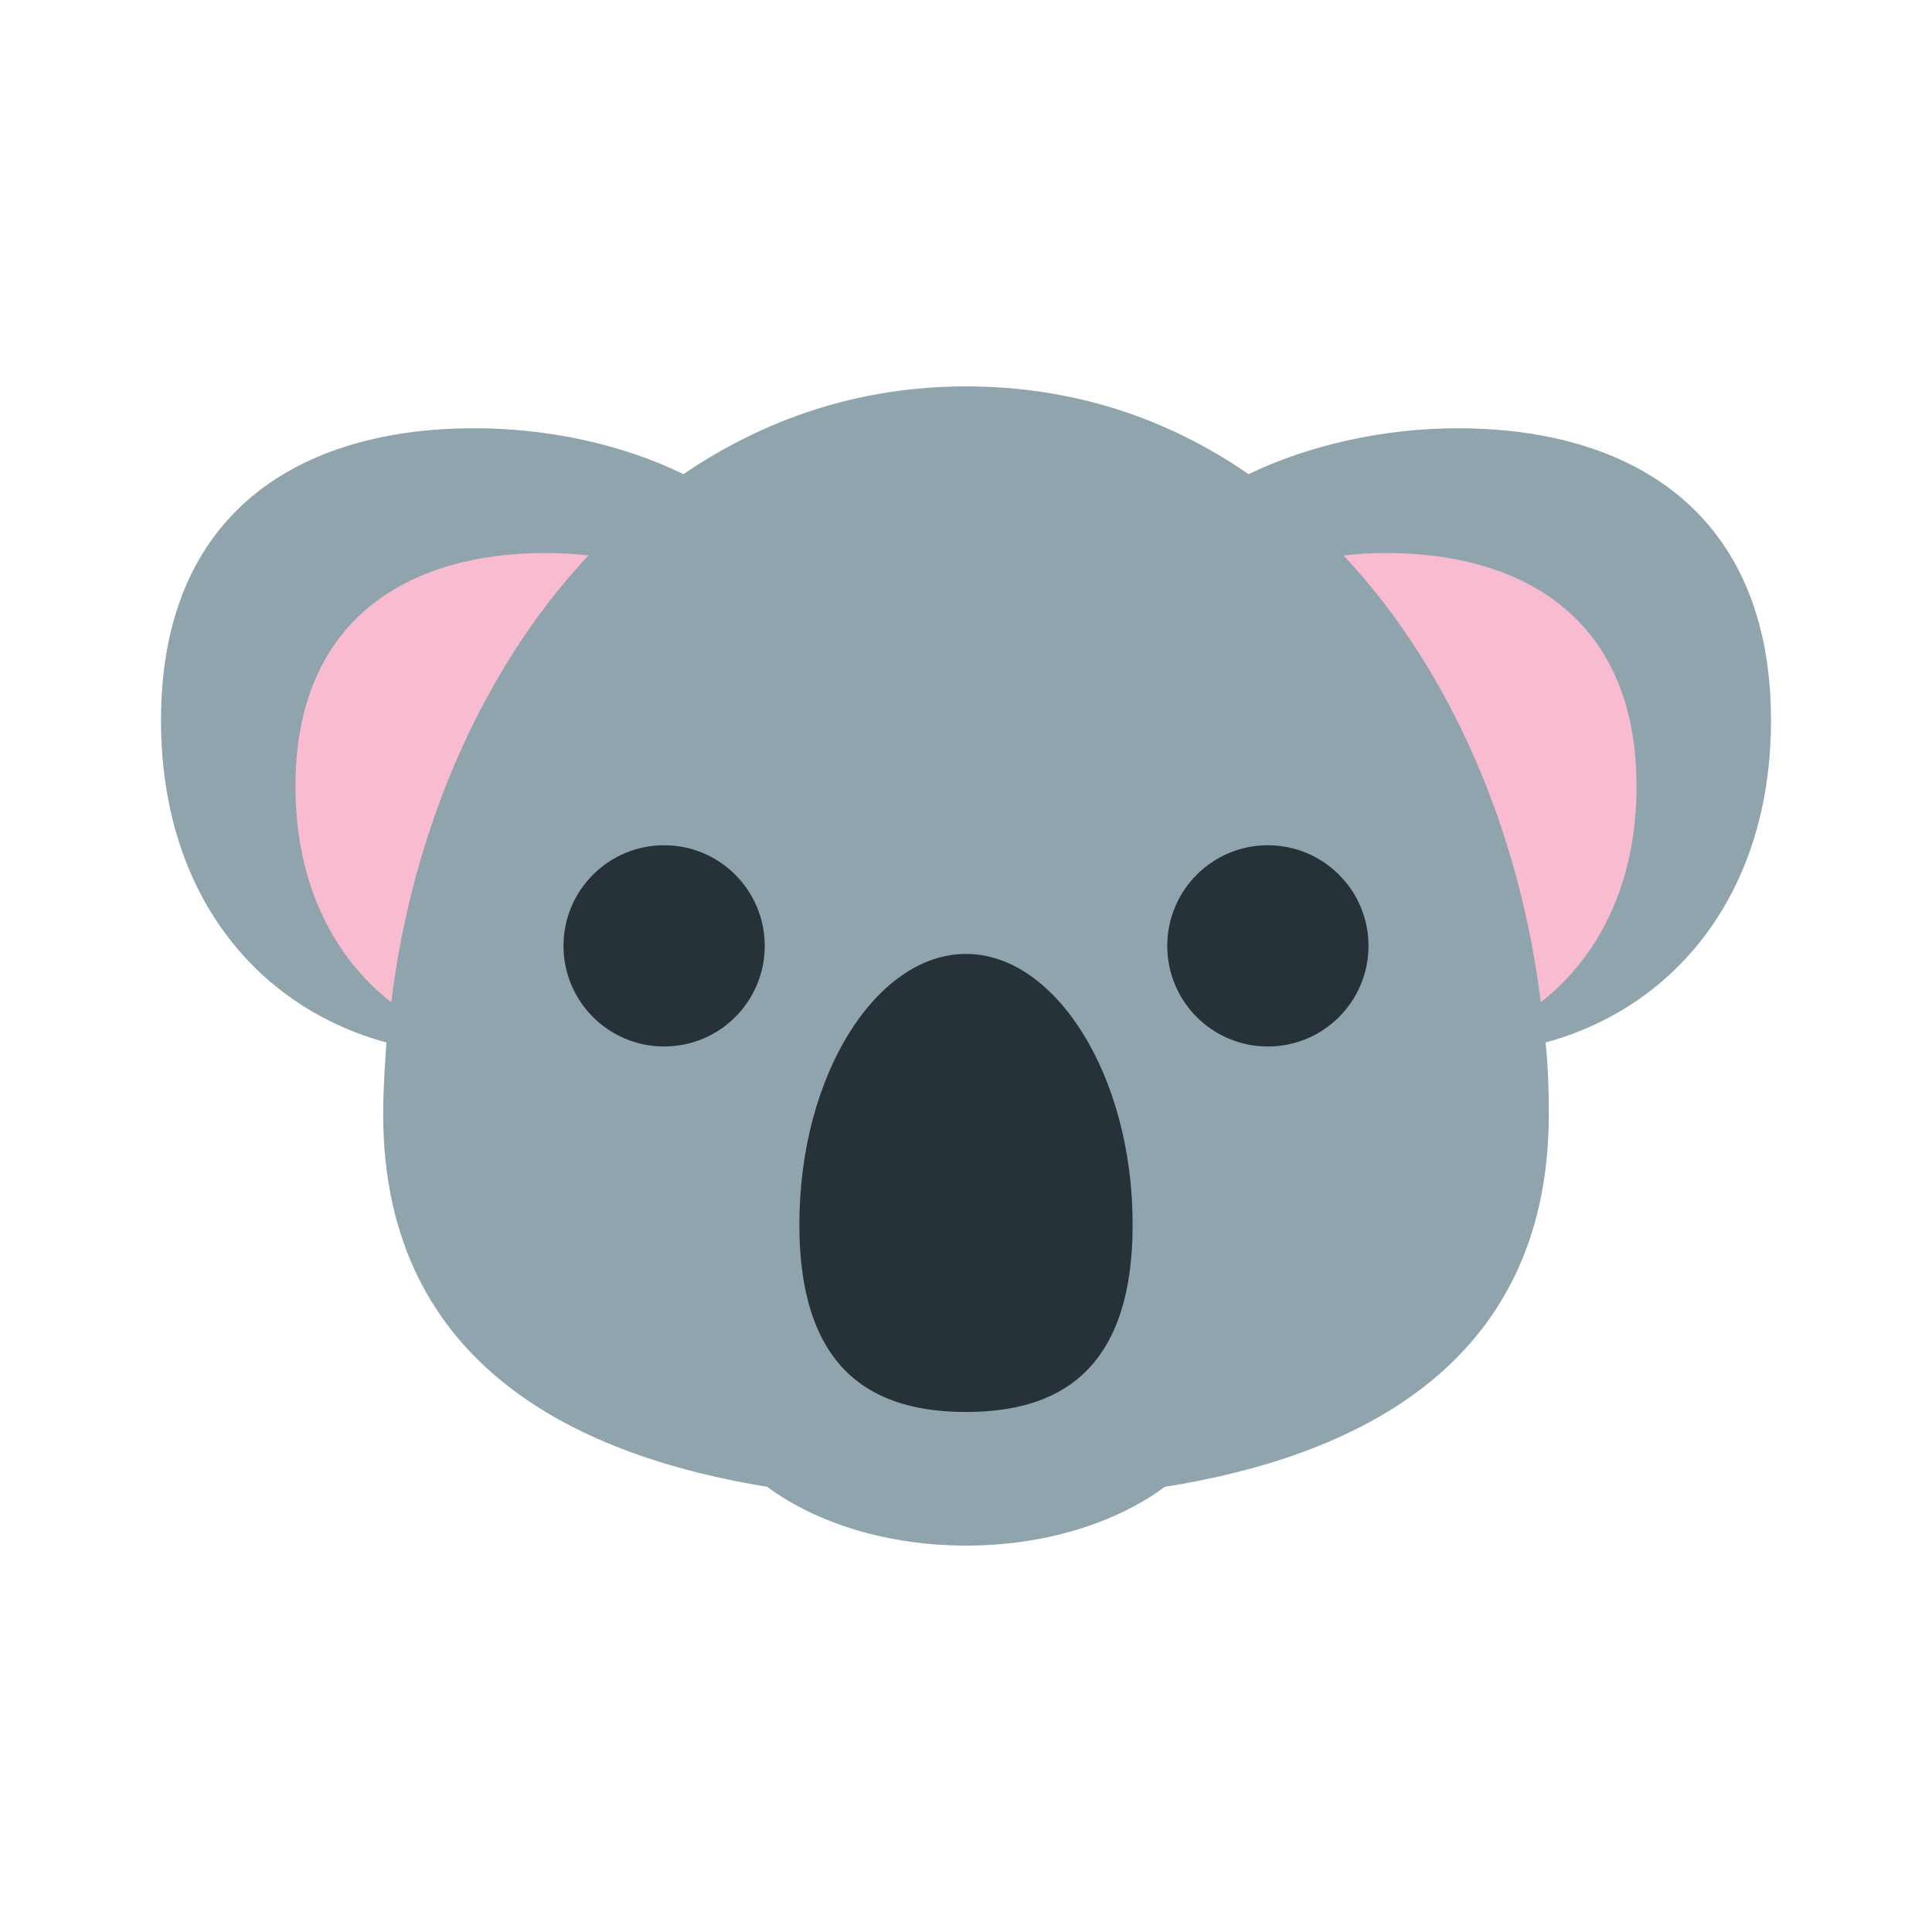
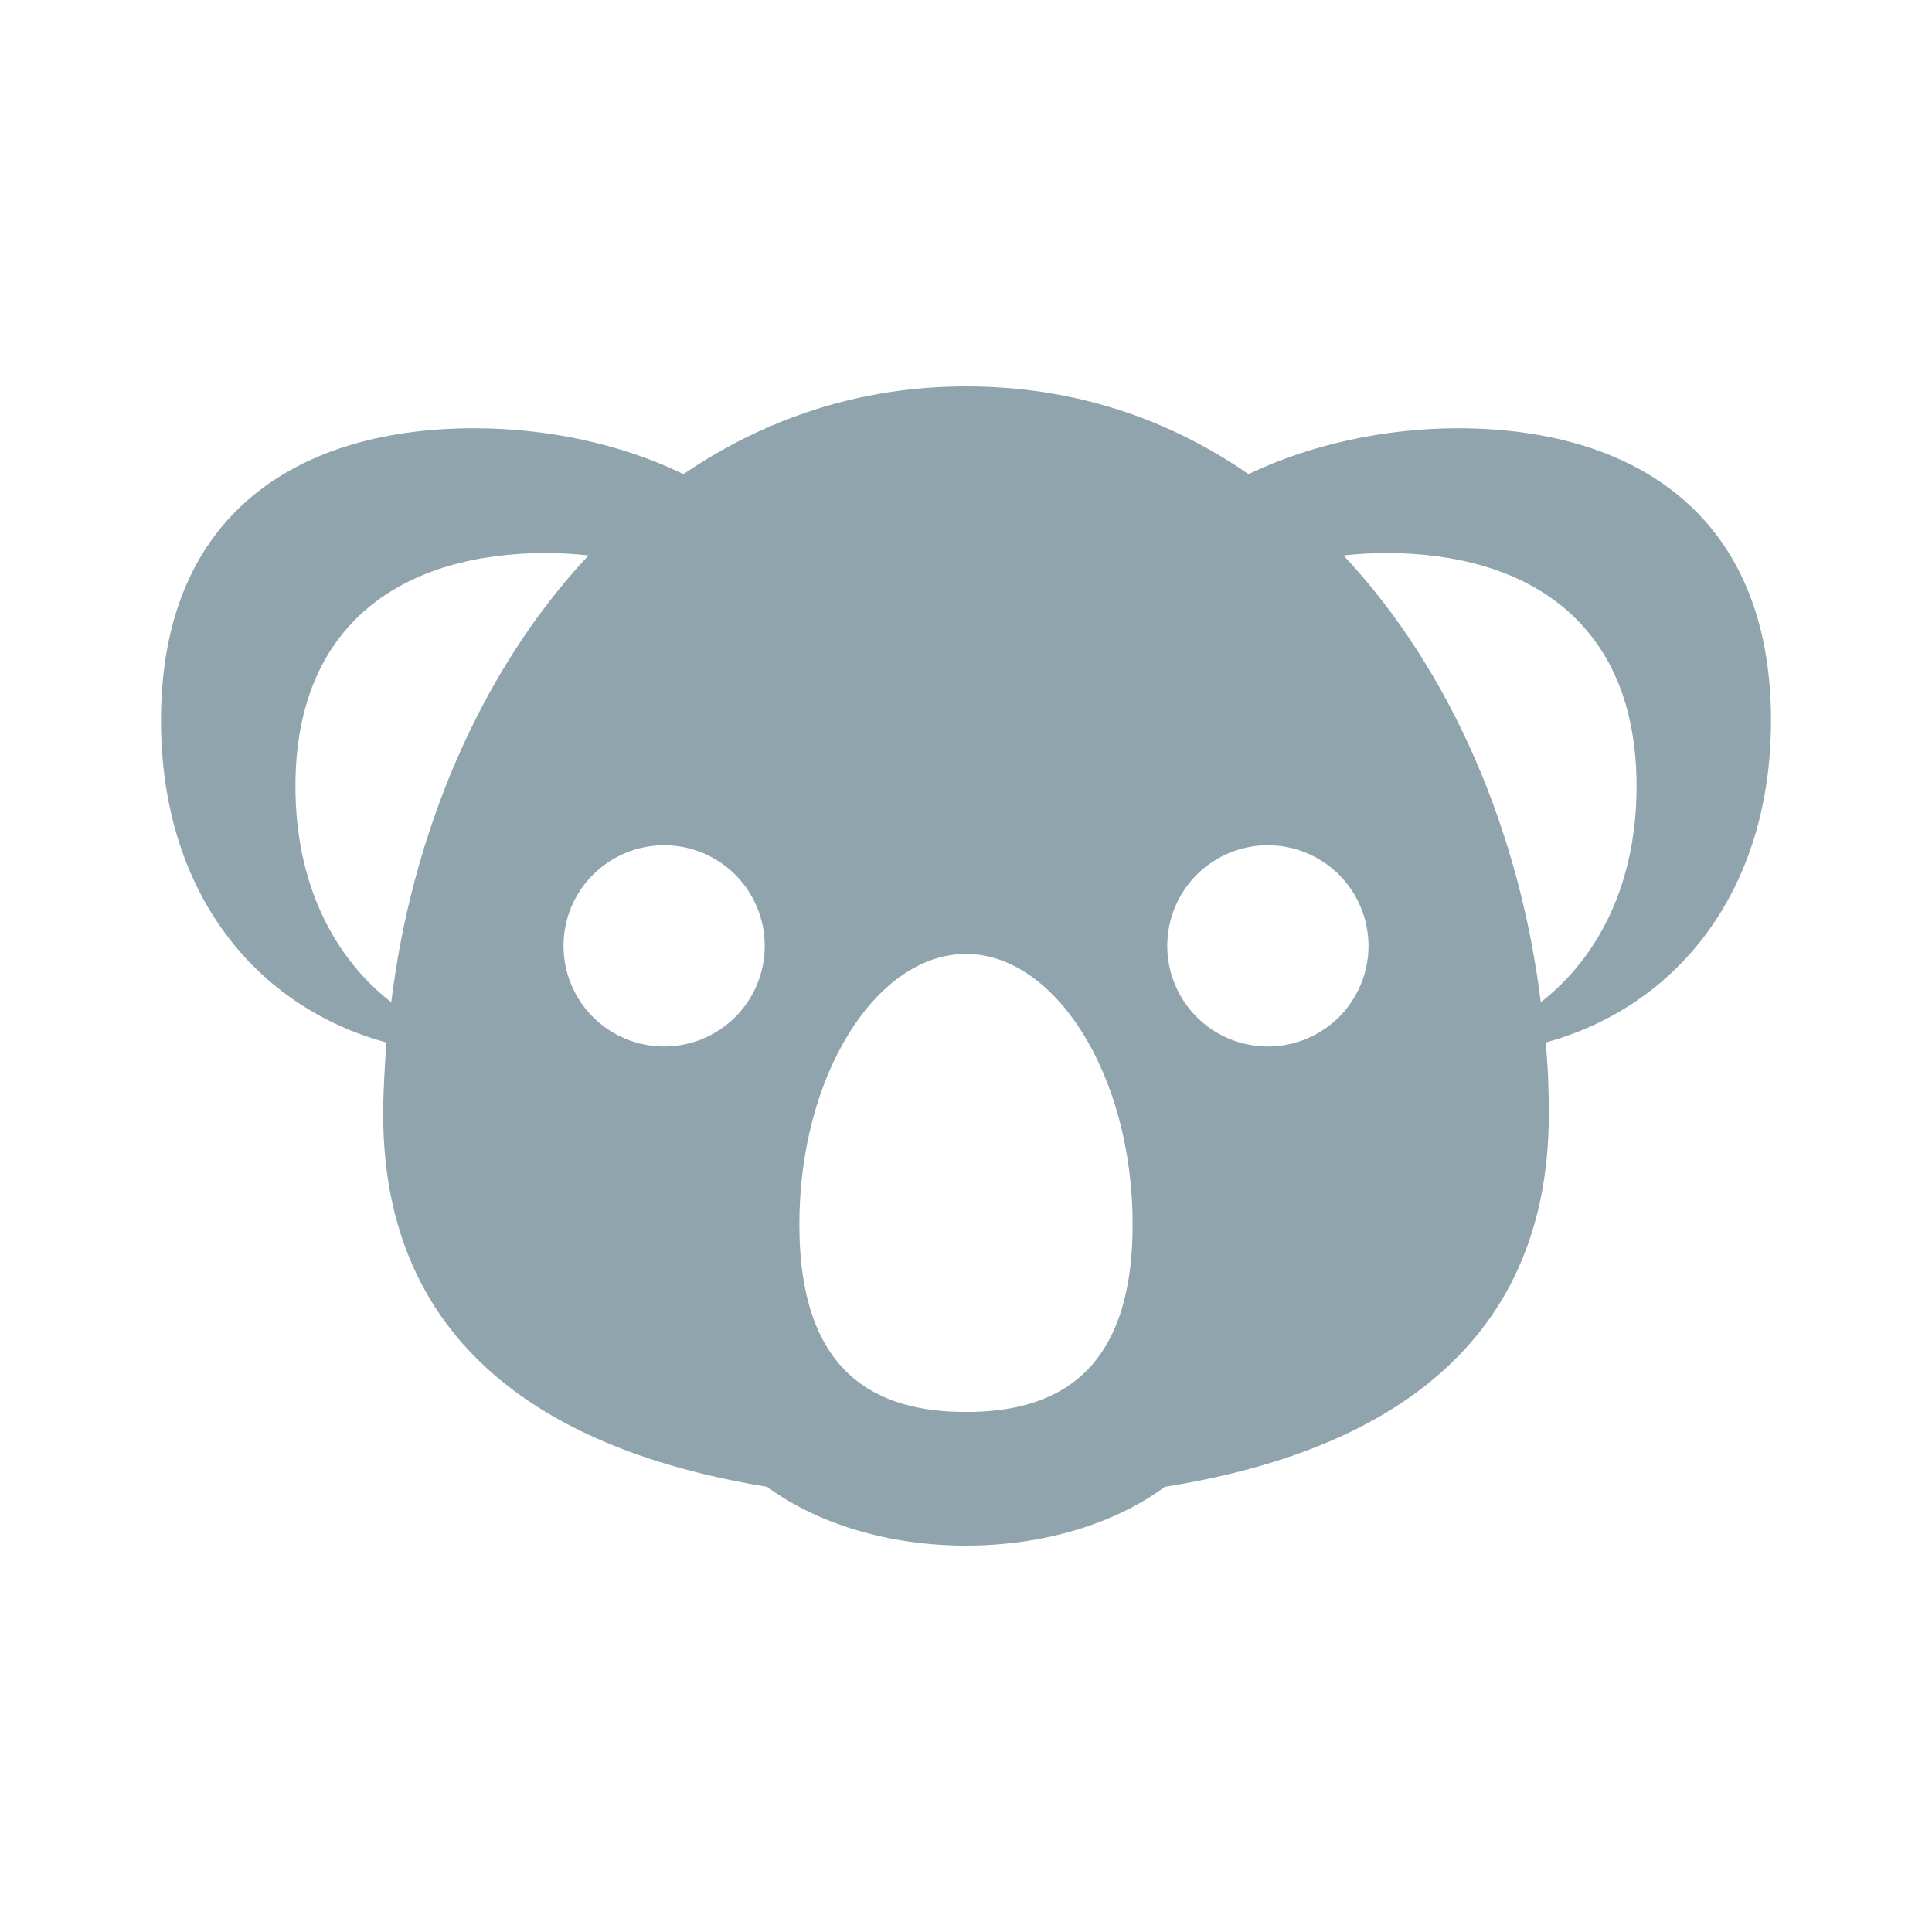
- <svg xmlns="http://www.w3.org/2000/svg" viewBox="0 0 24 24">
-   <path d="M22 8.95c0-2.59-1.74-3.63-3.89-3.63-.9 0-1.83.2-2.6.57-1-.69-2.17-1.09-3.51-1.09-1.34 0-2.51.41-3.51 1.09-.78-.38-1.7-.57-2.6-.57C3.74 5.32 2 6.35 2 8.95c0 2.14 1.18 3.56 2.8 4-.02.3-.04.6-.04.89 0 3.18 2.51 4.26 4.77 4.63.61.45 1.49.73 2.47.73.98 0 1.86-.28 2.47-.73 2.26-.36 4.77-1.44 4.77-4.63 0-.3-.01-.6-.04-.89 1.62-.44 2.8-1.87 2.8-4" fill="#90a4ae" />
-   <path d="M7.31 6.9c-.18-.02-.35-.03-.53-.03-1.72 0-3.11.83-3.11 2.9 0 1.2.47 2.12 1.19 2.68.26-2.11 1.11-4.12 2.45-5.55m9.91-.03c-.18 0-.35.01-.53.03 1.34 1.43 2.19 3.44 2.45 5.55.72-.56 1.19-1.48 1.19-2.68 0-2.07-1.39-2.9-3.11-2.9" fill="#f8bbd0" />
-   <path d="M14.07 15.21c0 1.86-.96 2.33-2.07 2.33-1.11 0-2.07-.47-2.07-2.33s.96-3.36 2.07-3.36c1.11 0 2.07 1.51 2.07 3.36M9.5 11.75a1.25 1.25 0 1 1-2.5 0 1.25 1.25 0 0 1 2.5 0m7.5 0a1.25 1.25 0 1 1-2.5 0 1.25 1.25 0 0 1 2.5 0" fill="#263238" />
+ <svg xmlns="http://www.w3.org/2000/svg" width="24" height="24" viewBox="0 0 24 24" fill="none">
+   <path d="M22 8.95C22 6.36 20.26 5.32 18.11 5.32C17.21 5.32 16.28 5.52 15.51 5.89C14.51 5.2 13.34 4.8 12 4.8C10.66 4.8 9.49 5.21 8.49 5.89C7.71 5.51 6.79 5.32 5.89 5.32C3.74 5.32 2 6.35 2 8.95C2 11.09 3.18 12.51 4.8 12.95C4.78 13.25 4.76 13.55 4.76 13.84C4.76 17.02 7.27 18.1 9.53 18.47C10.14 18.92 11.02 19.2 12 19.2C12.98 19.2 13.86 18.92 14.47 18.47C16.73 18.11 19.24 17.03 19.24 13.84C19.24 13.54 19.23 13.24 19.2 12.95C20.82 12.51 22 11.08 22 8.95ZM7.31 6.9C5.97 8.33 5.12 10.34 4.86 12.45C4.14 11.89 3.67 10.97 3.67 9.77C3.67 7.7 5.06 6.87 6.78 6.87C6.96 6.87 7.13 6.88 7.31 6.9ZM17.22 6.87C18.94 6.87 20.33 7.7 20.33 9.77C20.33 10.97 19.86 11.89 19.14 12.45C18.88 10.34 18.03 8.33 16.69 6.9C16.87 6.88 17.04 6.87 17.22 6.87ZM12 17.54C10.89 17.54 9.93 17.07 9.93 15.21C9.93 13.35 10.89 11.85 12 11.85C13.11 11.85 14.07 13.36 14.07 15.21C14.07 17.07 13.11 17.54 12 17.54ZM9.134 12.634C8.899 12.868 8.582 13 8.25 13C7.918 13 7.601 12.868 7.366 12.634C7.132 12.399 7 12.082 7 11.75C7 11.418 7.132 11.101 7.366 10.866C7.601 10.632 7.918 10.5 8.25 10.5C8.582 10.5 8.899 10.632 9.134 10.866C9.368 11.101 9.5 11.418 9.5 11.75C9.5 12.082 9.368 12.399 9.134 12.634ZM16.634 12.634C16.399 12.868 16.081 13 15.75 13C15.418 13 15.101 12.868 14.866 12.634C14.632 12.399 14.5 12.082 14.5 11.75C14.5 11.418 14.632 11.101 14.866 10.866C15.101 10.632 15.418 10.5 15.75 10.5C16.081 10.5 16.399 10.632 16.634 10.866C16.868 11.101 17 11.418 17 11.75C17 12.082 16.868 12.399 16.634 12.634Z" fill="#90A4AE" />
</svg>
